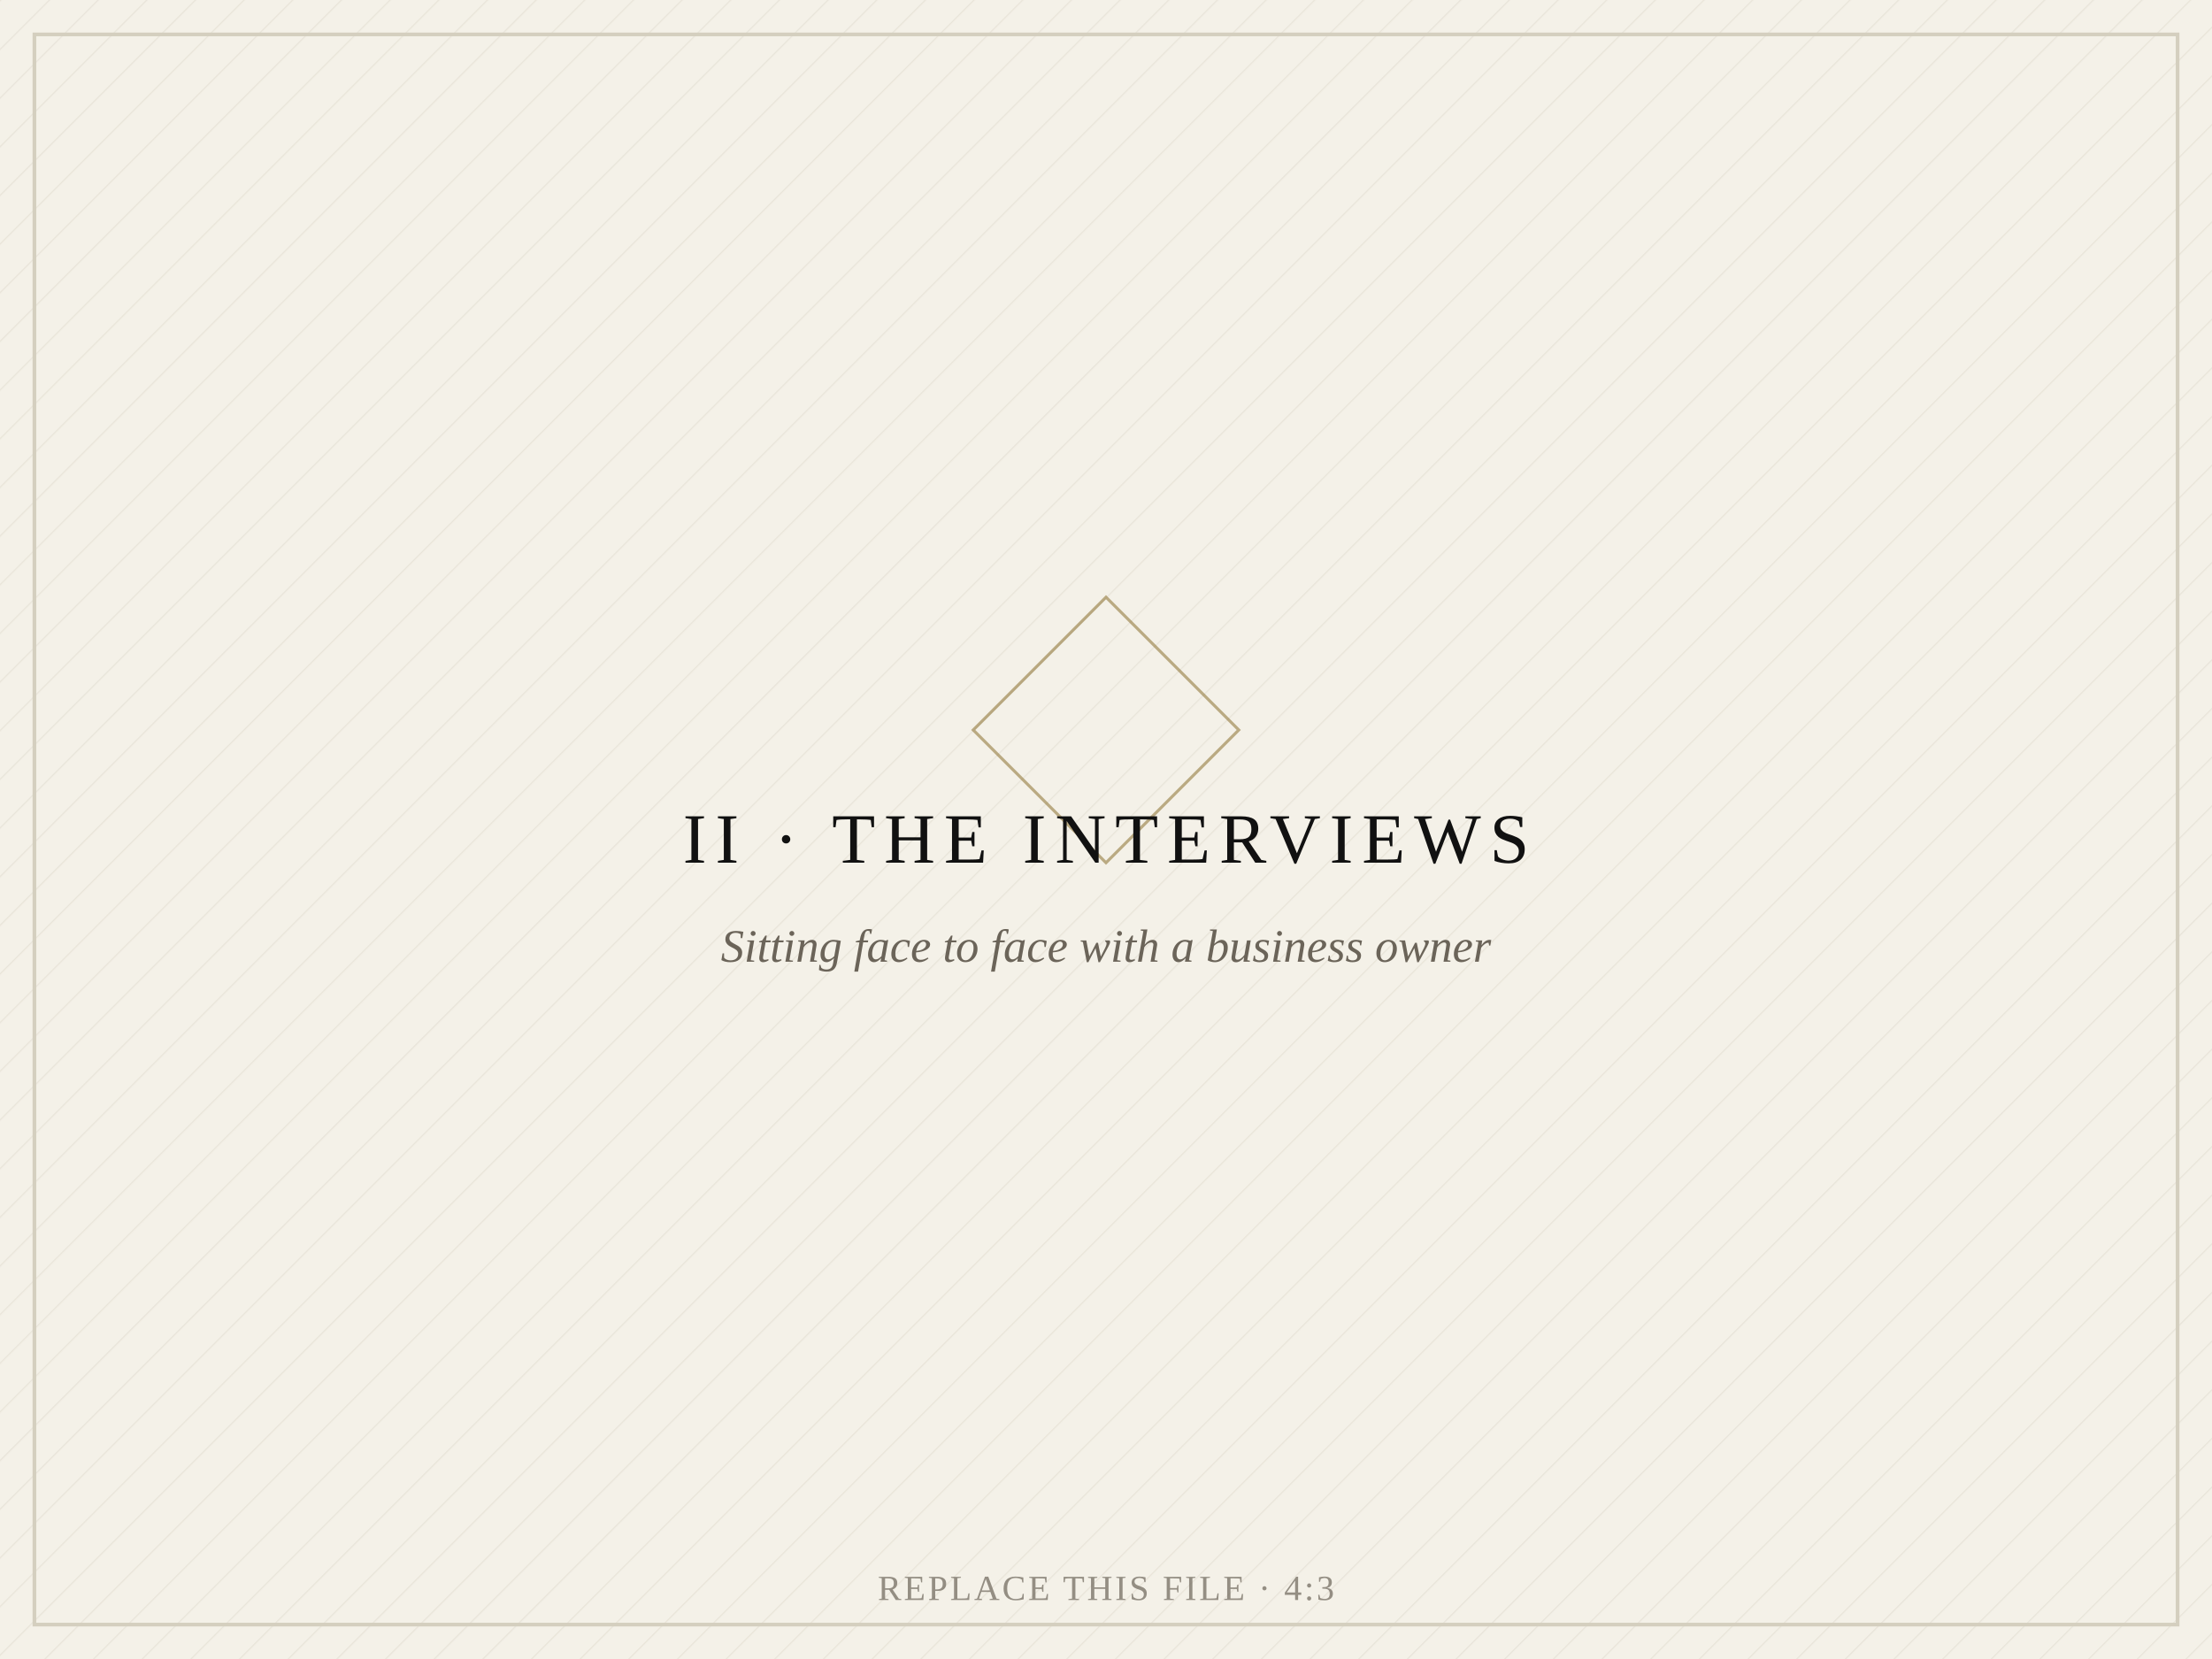
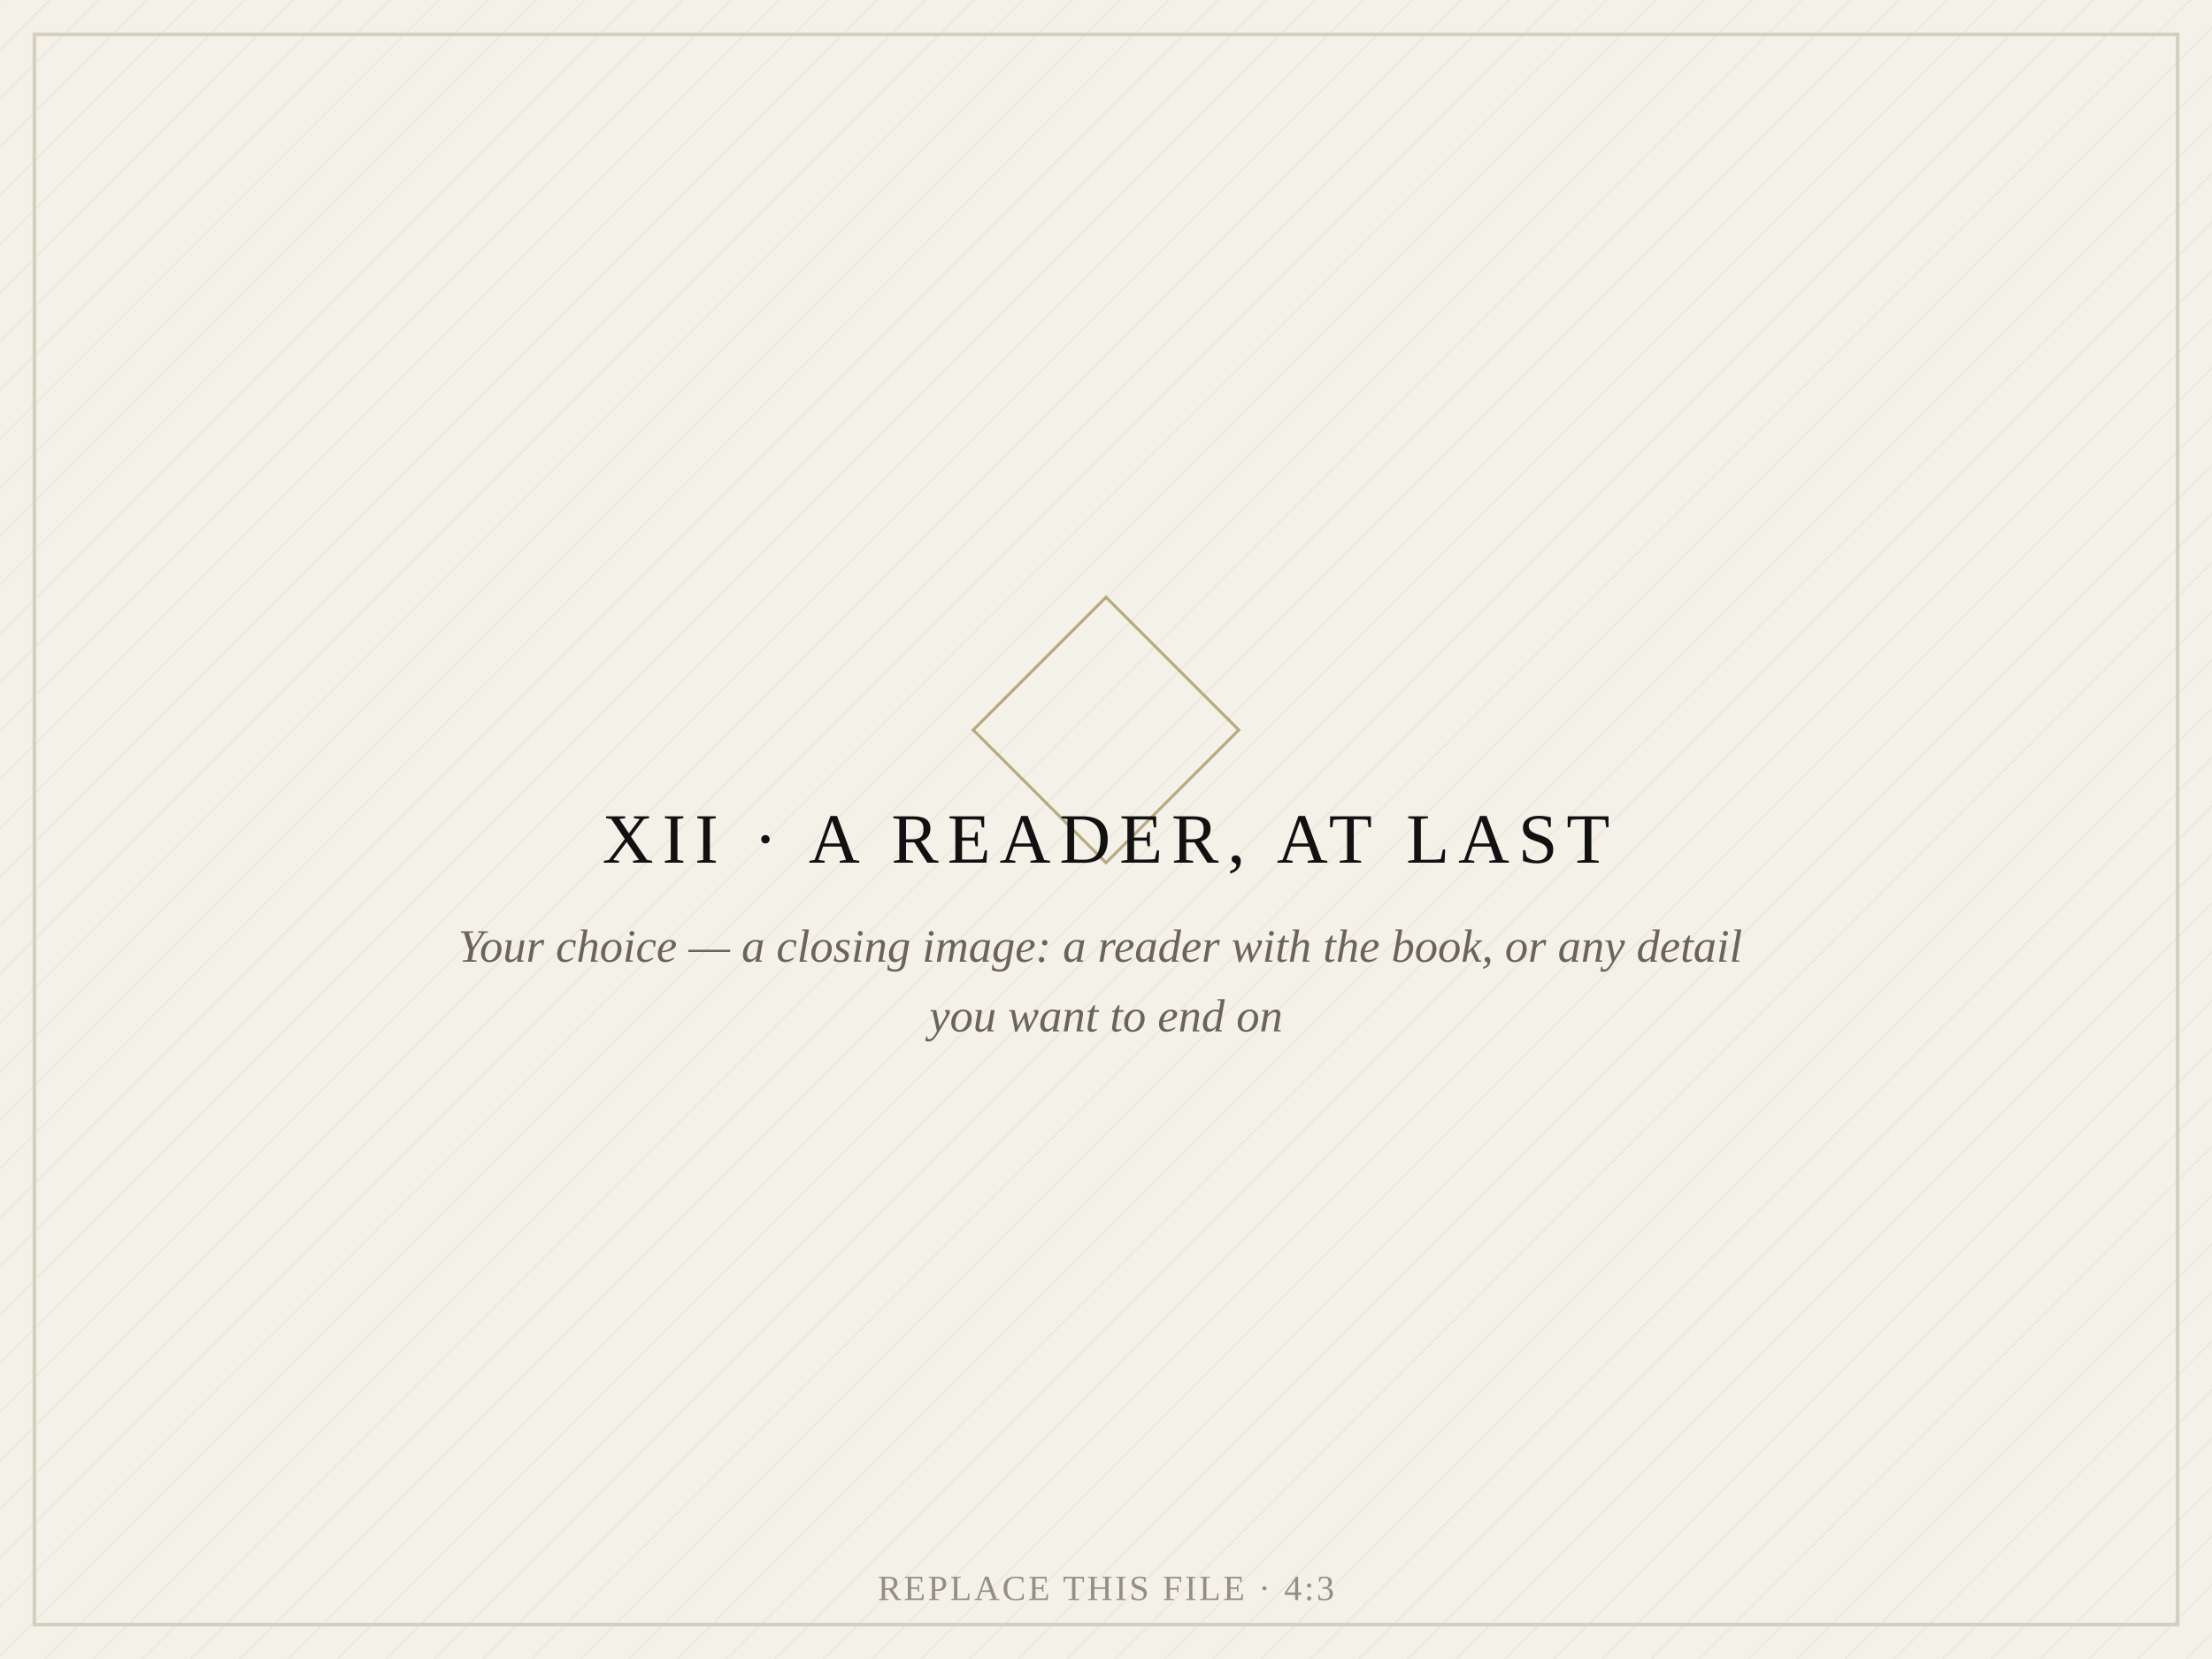
<svg xmlns="http://www.w3.org/2000/svg" viewBox="0 0 900 675" width="900" height="675">
  <defs>
    <pattern id="hatch" width="14" height="14" patternTransform="rotate(45)" patternUnits="userSpaceOnUse">
      <line x1="0" y1="0" x2="0" y2="14" stroke="#D4CFBF" stroke-width="1" opacity="0.35" />
    </pattern>
  </defs>
  <rect width="900" height="675" fill="#F4F1E8" />
  <rect width="900" height="675" fill="url(#hatch)" />
  <rect x="14" y="14" width="872" height="647" fill="none" stroke="#D4CFBF" stroke-width="1.5" />
  <rect x="411.8" y="258.8" width="76.4" height="76.4" fill="none" stroke="#8A6F2E" stroke-width="1.2" opacity="0.55" transform="rotate(45 450.0 297.0)" />
  <text x="450.0" y="351.0" text-anchor="middle" font-family="Georgia, 'Times New Roman', serif" font-size="28.8" letter-spacing="3.6" fill="#111111">
-     <tspan x="450.0" dy="0">II · THE INTERVIEWS</tspan>
+     <tspan x="450.0" dy="0">XII · A READER, AT LAST</tspan>
  </text>
  <text x="450.0" y="391.3" text-anchor="middle" font-family="Georgia, 'Times New Roman', serif" font-style="italic" font-size="18.9" fill="#6B6459">
-     <tspan x="450.0" dy="0">Sitting face to face with a business owner</tspan>
+     <tspan x="450.0" dy="0">Your choice — a closing image: a reader with the book, or any detail</tspan>
+     <tspan x="450.0" dy="28.35">you want to end on</tspan>
  </text>
  <text x="450.0" y="651" text-anchor="middle" font-family="Georgia, 'Times New Roman', serif" font-size="14.4" letter-spacing="1" fill="#6B6459" opacity="0.7">REPLACE THIS FILE · 4:3</text>
</svg>
